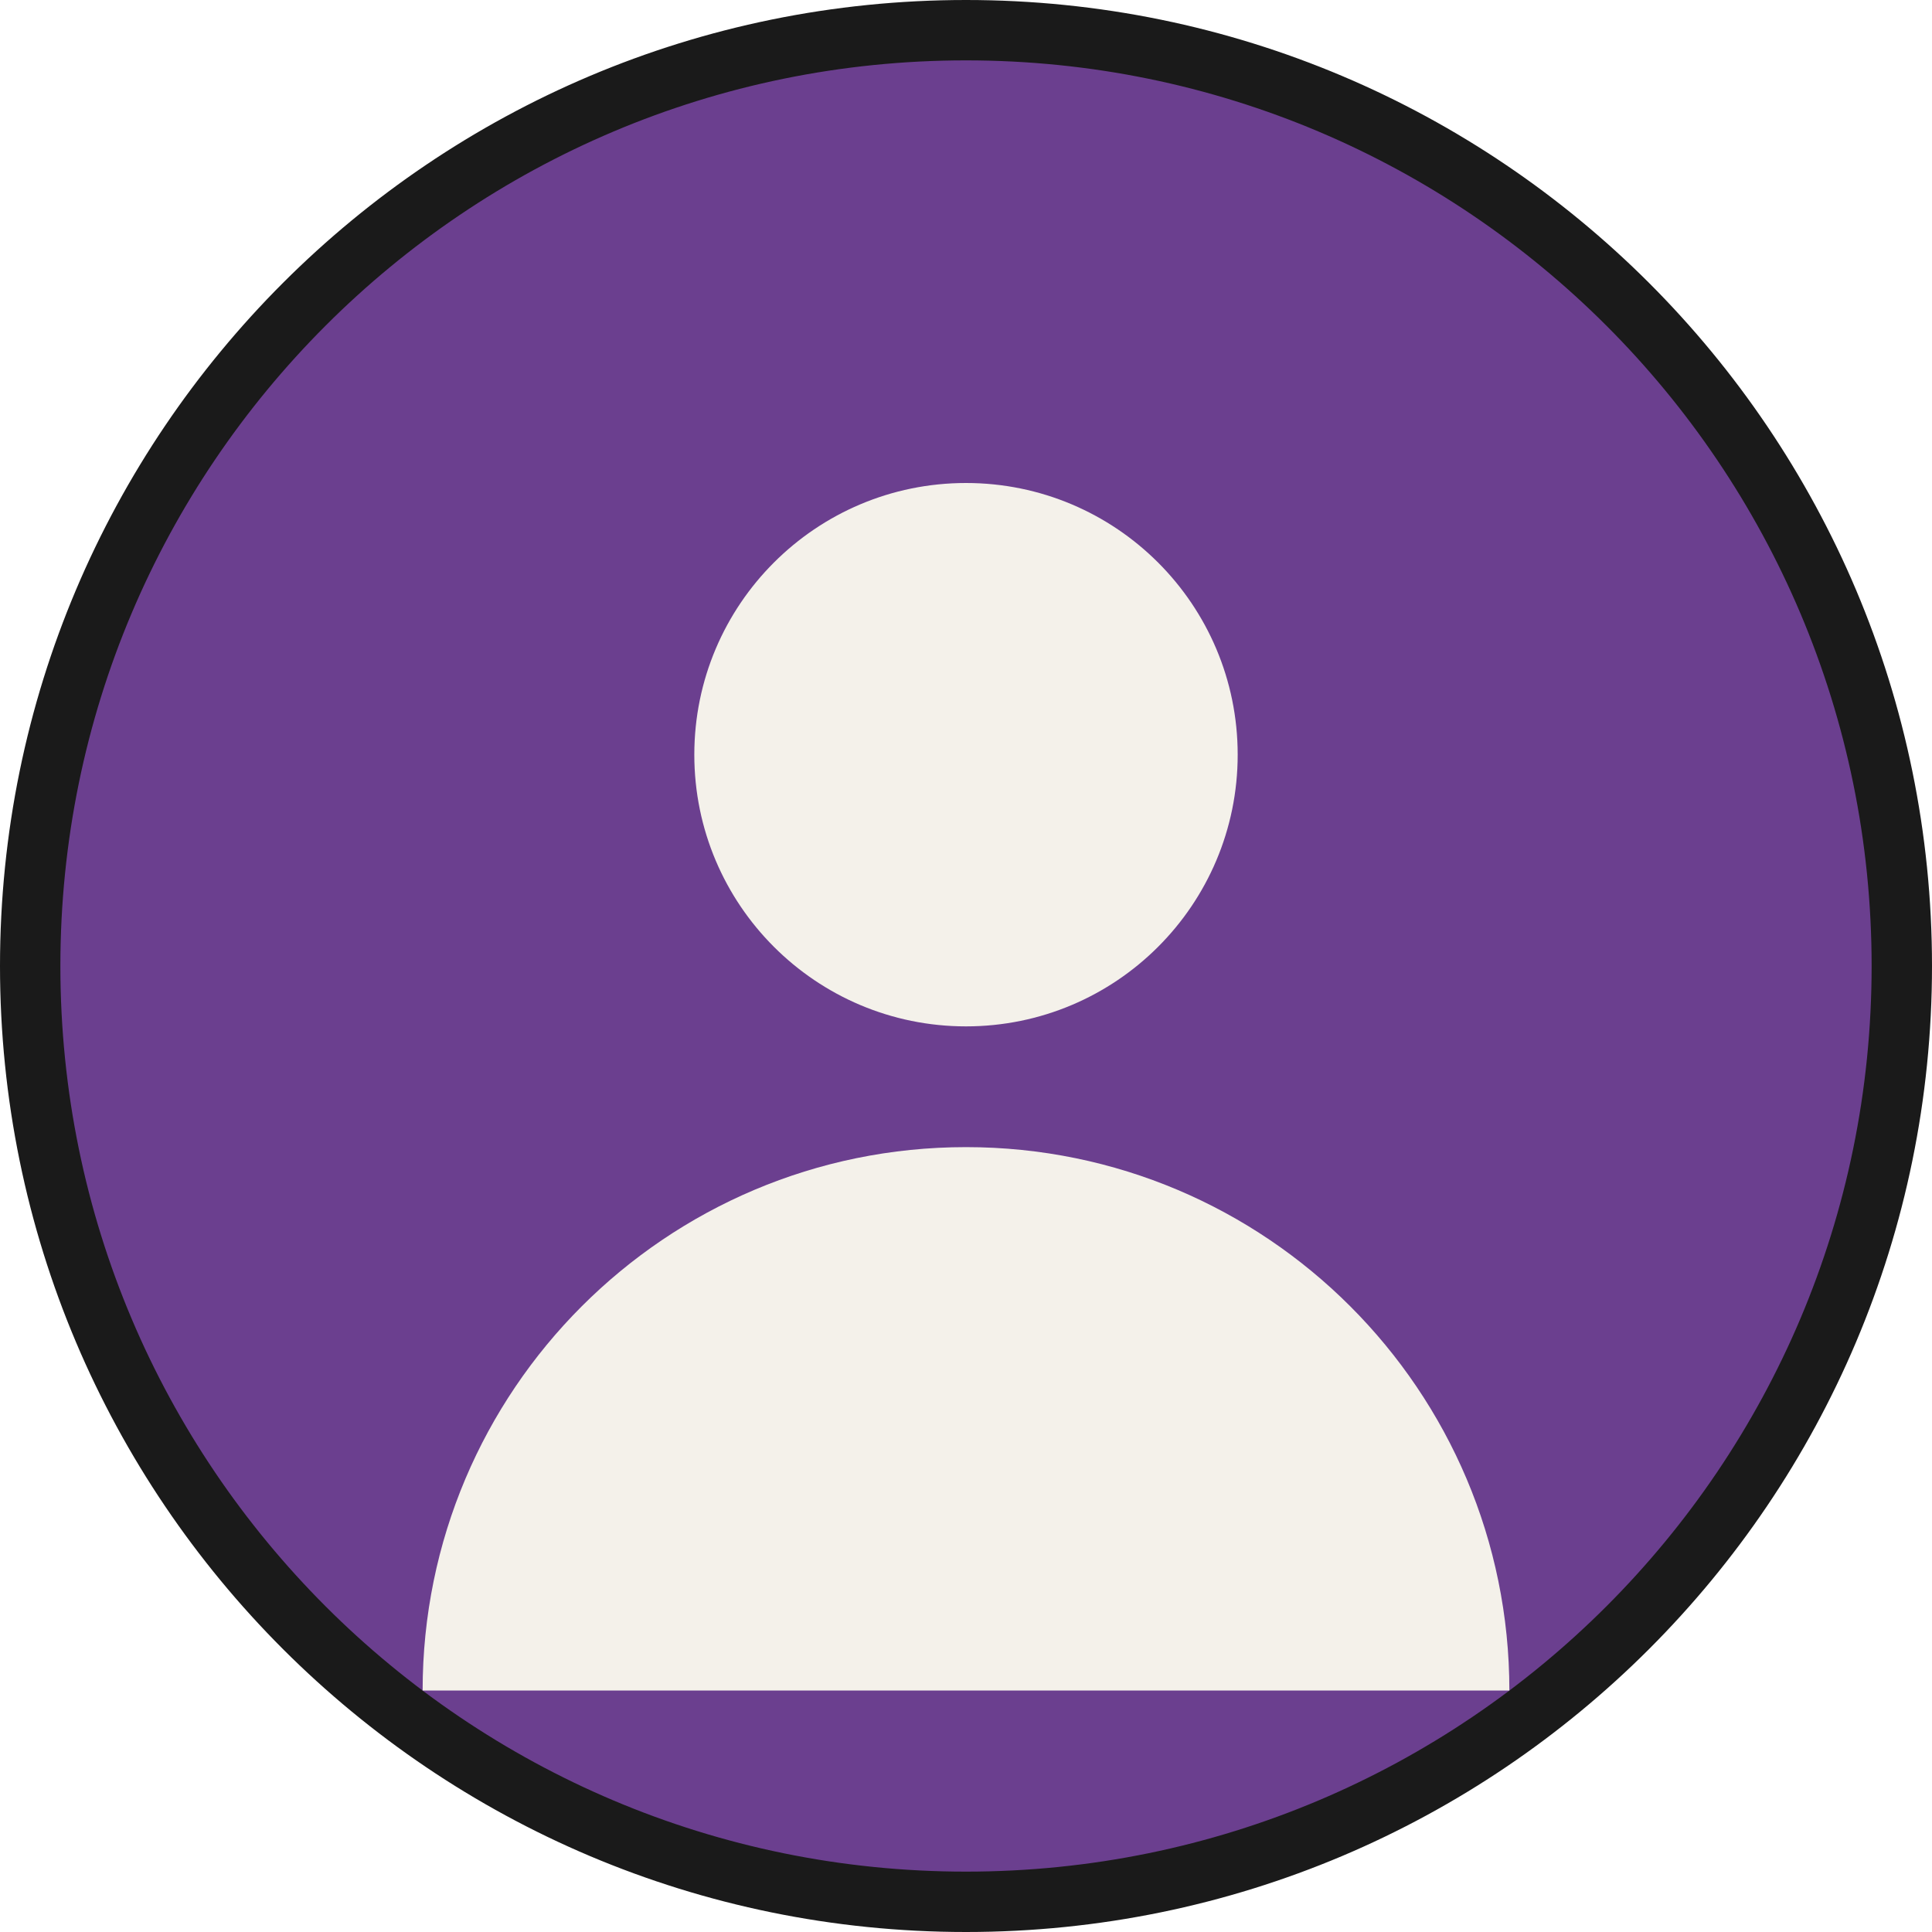
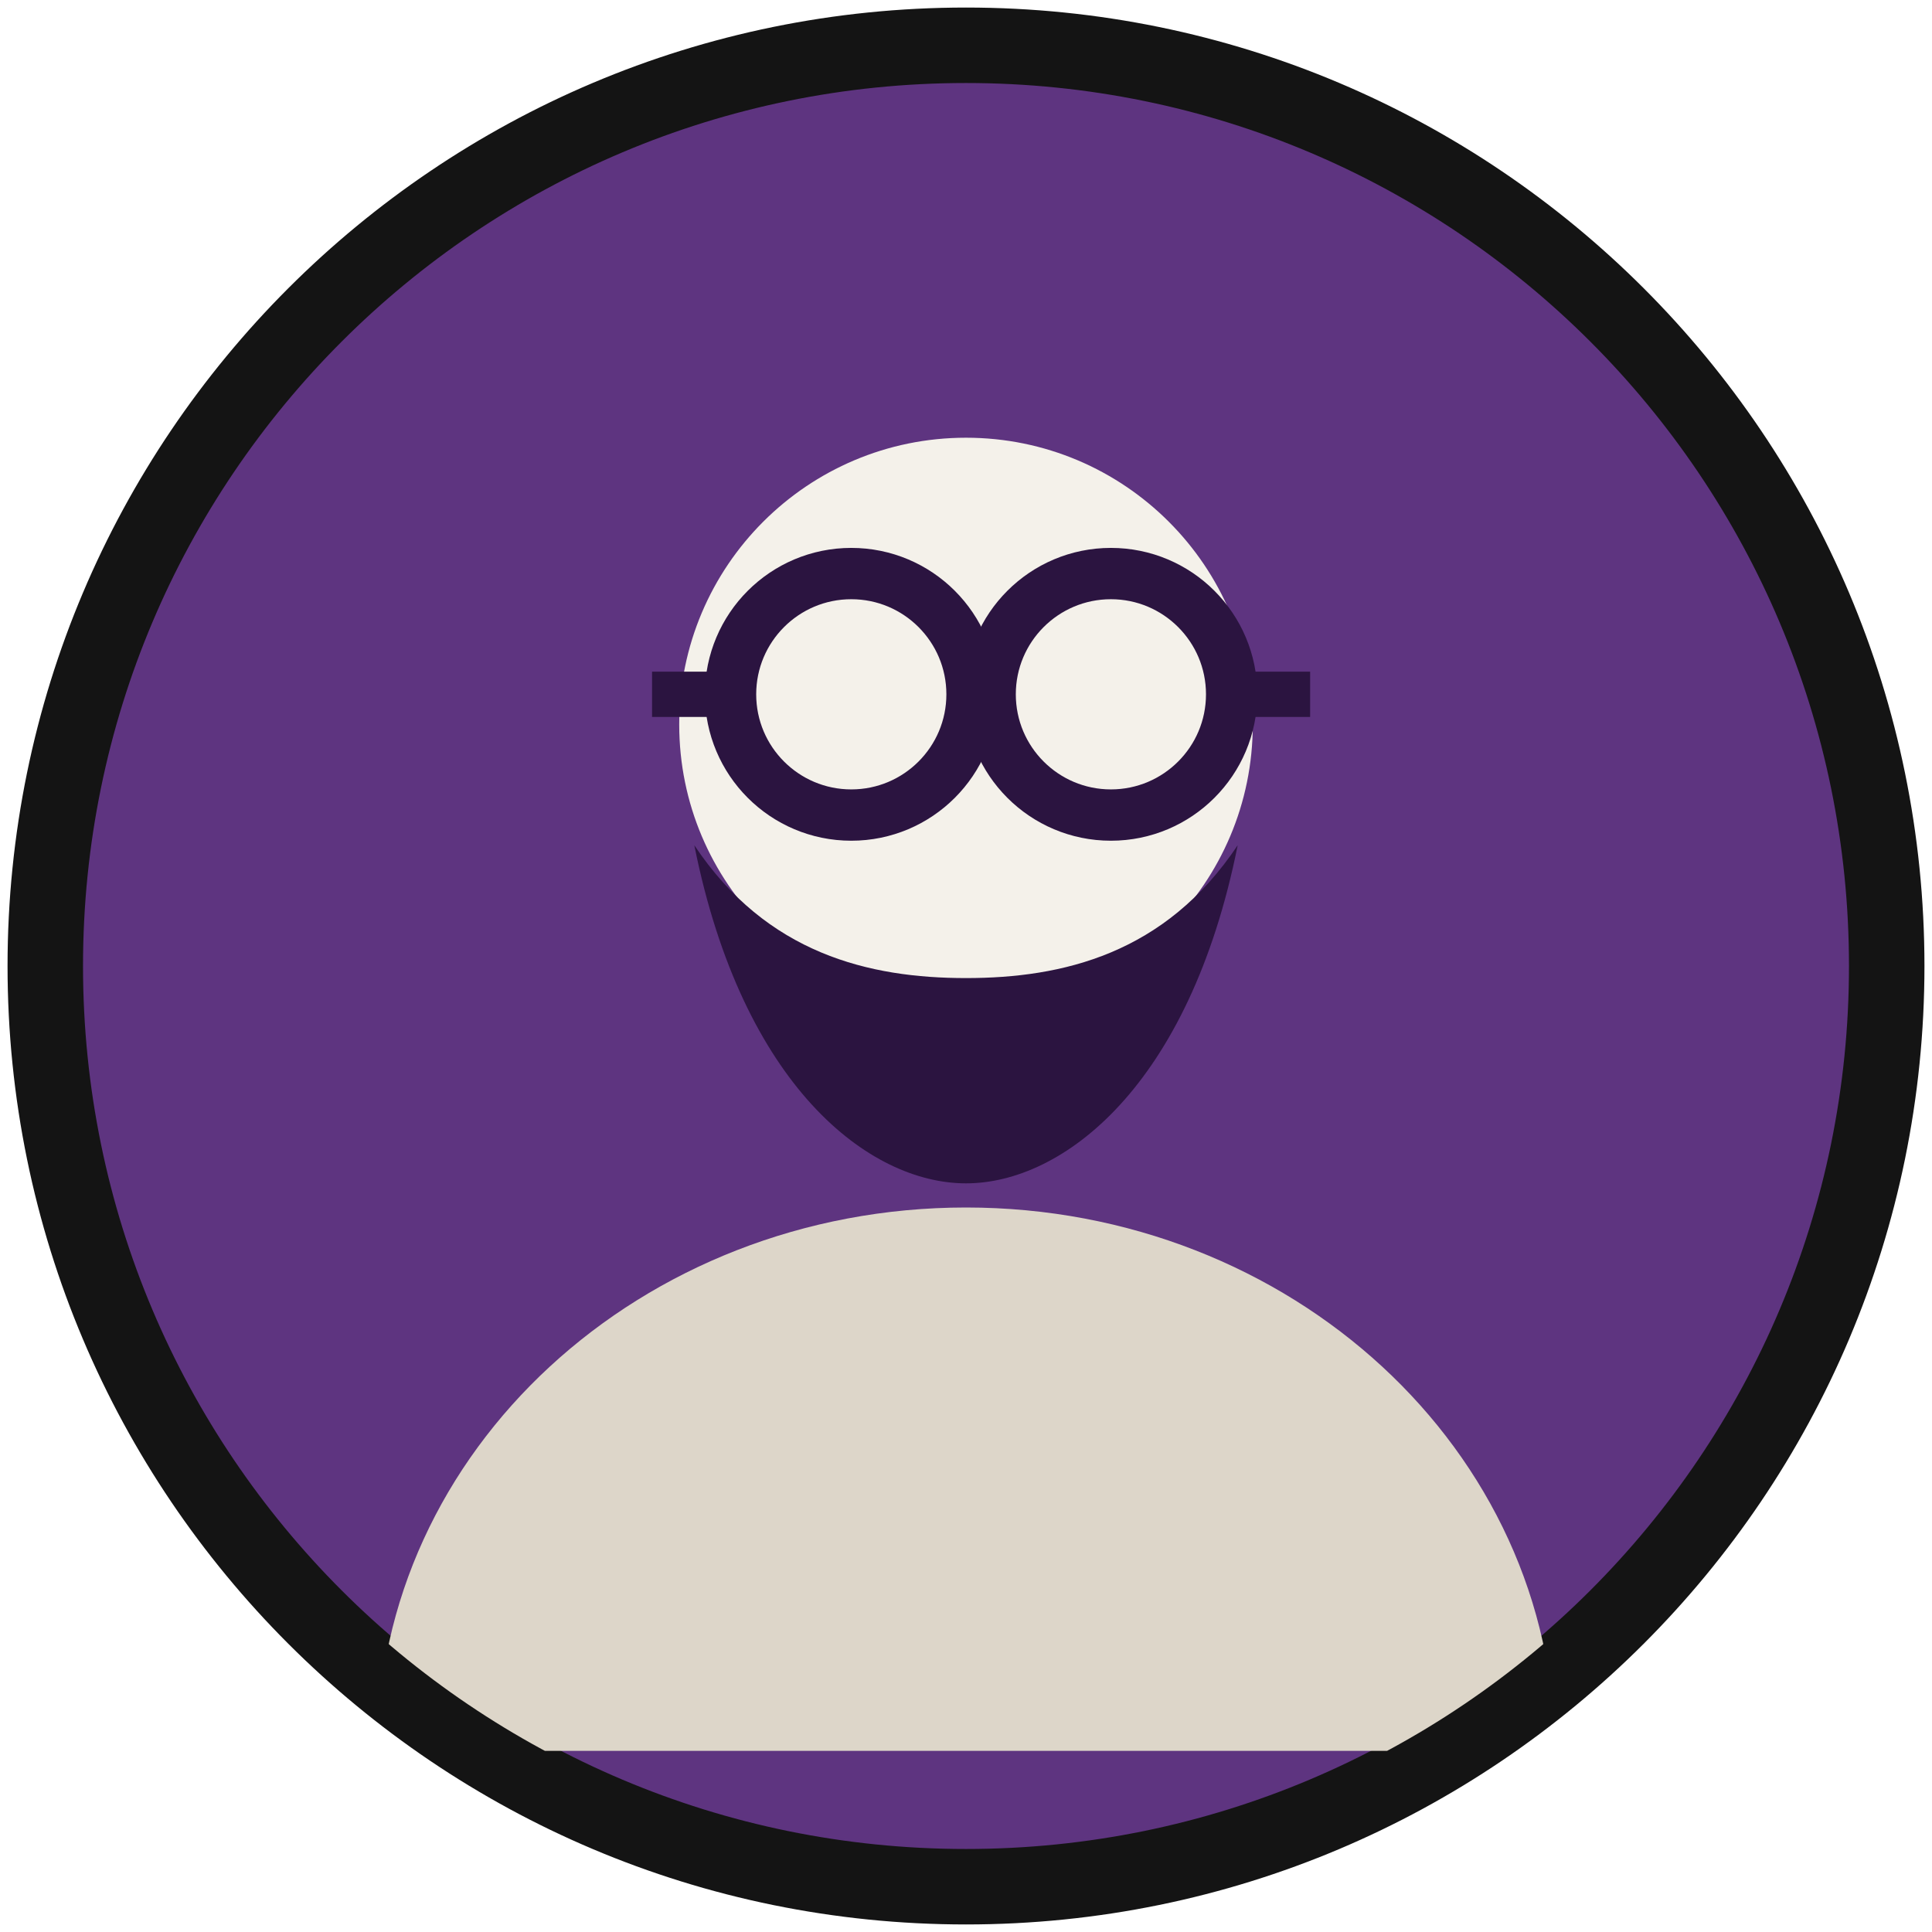
<svg xmlns="http://www.w3.org/2000/svg" viewBox="0 0 64 64" width="64" height="64">
-   <circle cx="32" cy="32" r="31" fill="#6b3f8f" stroke="#1a1a1a" stroke-width="2" />
-   <circle cx="32" cy="25" r="9" fill="#f4f1ea" />
-   <path d="M14 56 a18 18 0 0 1 36 0 z" fill="#f4f1ea" />
+   <defs>
+     <clipPath id="d">
+       <circle cx="32" cy="32" r="29.5" />
+     </clipPath>
+   </defs>
+   <circle cx="32" cy="32" r="30.5" fill="#5e3480" stroke="#141414" stroke-width="2.5" />
+   <g clip-path="url(#d)">
+     <circle cx="32" cy="24" r="9.5" fill="#f4f1ea" />
+     <path d="M12.5 58 a19.5 18 0 0 1 39 0 z" fill="#ddd6c9" />
+     <path d="M23 28 c1.6 8 5.8 11.2 9 11.2 c3.2 0 7.4 -3.2 9 -11.2 c-2.4 3.6 -5.8 4.4 -9 4.4 c-3.2 0 -6.6 -0.8 -9 -4.4 z" fill="#2b1440" />
+     <circle cx="28.2" cy="23" r="4" fill="none" stroke="#2b1440" stroke-width="1.7" />
+     <circle cx="36.8" cy="23" r="4" fill="none" stroke="#2b1440" stroke-width="1.7" />
+     <path d="M32.2 23 h0.6" stroke="#2b1440" stroke-width="1.7" />
+     <path d="M24.2 23 h-2.6 M40.8 23 h2.6" stroke="#2b1440" stroke-width="1.5" />
+   </g>
</svg>
